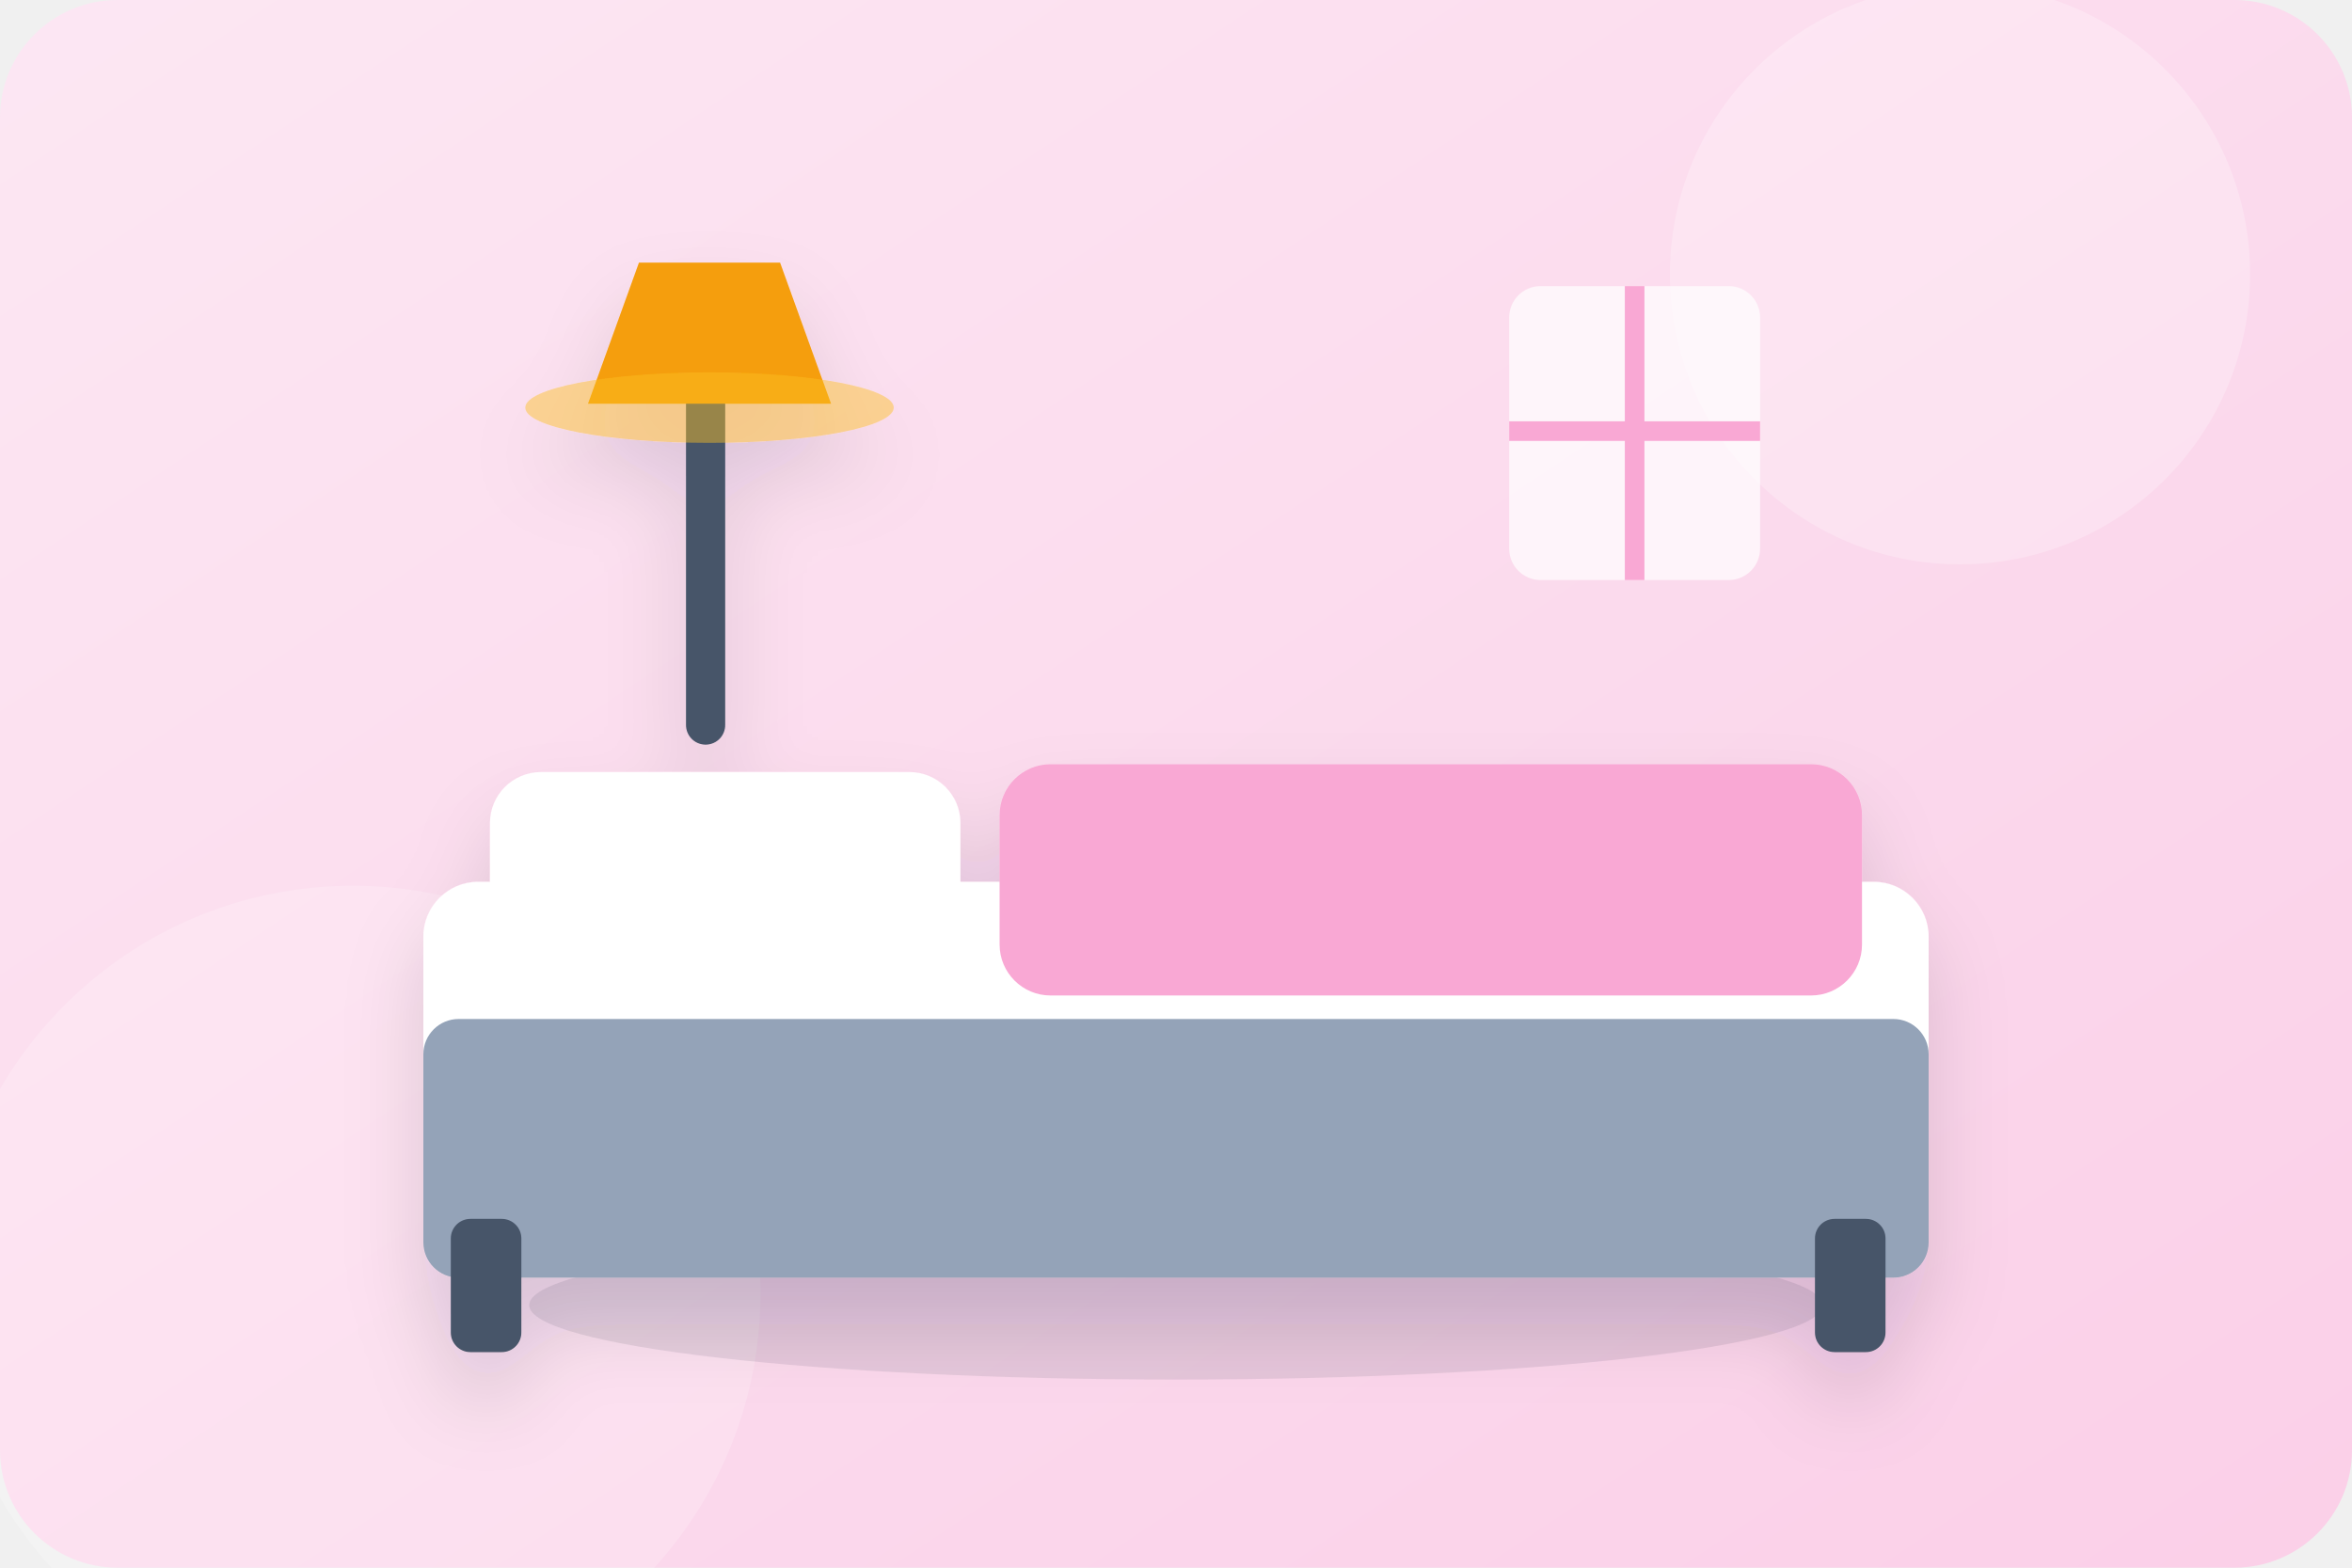
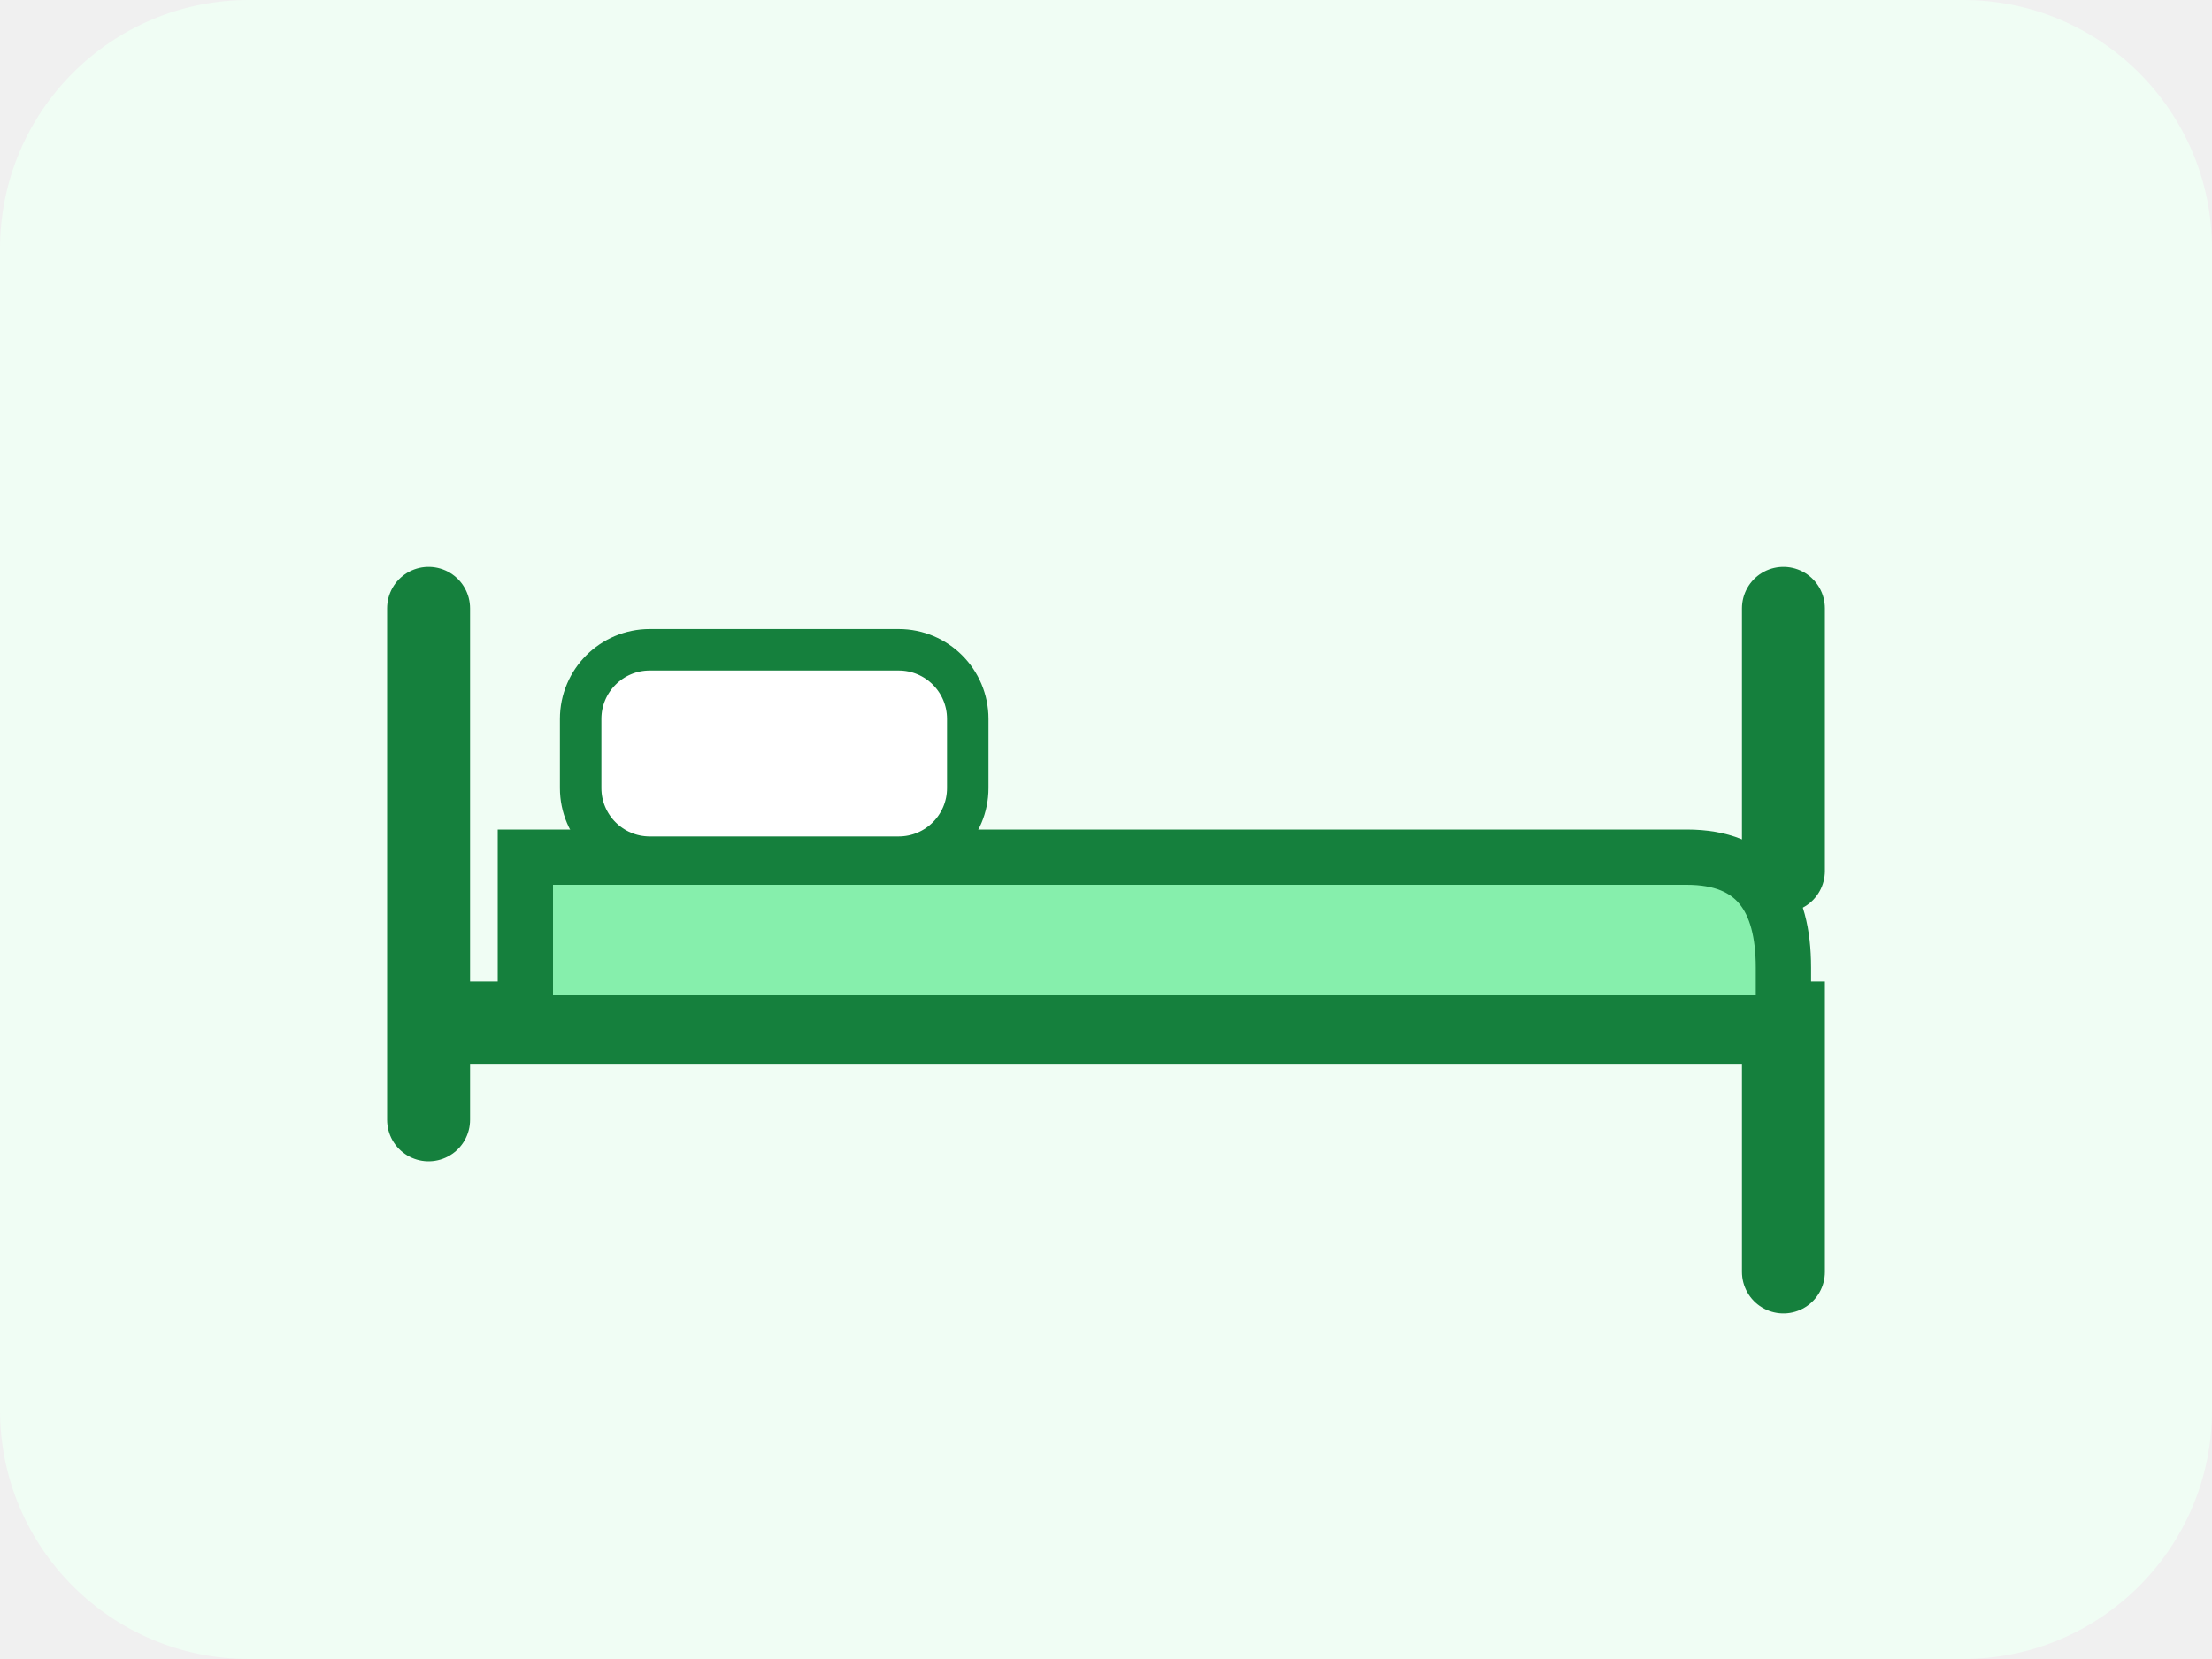
- <svg xmlns="http://www.w3.org/2000/svg" viewBox="0 0 600 400" role="img" aria-labelledby="title desc">
-   <defs>
-     <linearGradient id="bg" x1="0" y1="0" x2="1" y2="1">
-       <stop offset="0" stop-color="#fce7f3" />
-       <stop offset="1" stop-color="#fbcfe8" />
-     </linearGradient>
-     <linearGradient id="obj" x1="0" y1="0" x2="0.9" y2="1">
-       <stop offset="0" stop-color="#ffffff" />
-       <stop offset="1" stop-color="#e2e8f0" />
-     </linearGradient>
-     <filter id="shadow" x="-30%" y="-30%" width="160%" height="180%">
-       <feDropShadow dx="0" dy="12" stdDeviation="10" flood-color="#0f172a" flood-opacity=".13" />
-     </filter>
-   </defs>
-   <rect width="600" height="400" rx="30" fill="url(#bg)" />
-   <circle cx="500" cy="70" r="74" fill="#ffffff" opacity=".24" />
-   <circle cx="90" cy="330" r="104" fill="#ffffff" opacity=".18" />
-   <ellipse cx="300" cy="333" rx="165" ry="19" fill="#0f172a" opacity=".09" />
-   <g filter="url(#shadow)">
-     <rect x="108" y="225" width="384" height="94" rx="14" fill="#ffffff" />
-     <rect x="108" y="260" width="384" height="66" rx="9" fill="#94a3b8" />
-     <rect x="125" y="197" width="120" height="57" rx="13" fill="#ffffff" />
-     <rect x="255" y="195" width="220" height="59" rx="13" fill="#f9a8d4" />
-     <rect x="115" y="311" width="18" height="34" rx="5" fill="#475569" />
-     <rect x="463" y="311" width="18" height="34" rx="5" fill="#475569" />
-     <path d="M180 185V97" stroke="#475569" stroke-width="10" stroke-linecap="round" />
-     <path d="M150 103h62l-13-36h-36z" fill="#f59e0b" />
-     <ellipse cx="181" cy="104" rx="47" ry="9" fill="#fbbf24" opacity=".45" />
-   </g>
-   <rect x="385" y="73" width="64" height="75" rx="8" fill="#ffffff" opacity=".7" />
-   <path d="M417 73v75M385 110h64" stroke="#f9a8d4" stroke-width="5" />
+ <svg xmlns="http://www.w3.org/2000/svg" viewBox="0 0 160 120">
+   <rect width="160" height="120" rx="18" fill="#f0fdf4" />
+   <path d="M31 81V44M31 74h98v18M129 63V44" fill="none" stroke="#15803d" stroke-width="6" stroke-linecap="round" />
+   <path d="M38 62h84c5 0 7 3 7 8v4H38z" fill="#86efac" stroke="#15803d" stroke-width="4" />
+   <rect x="42" y="47" width="28" height="15" rx="5" fill="#fff" stroke="#15803d" stroke-width="3" />
</svg>
